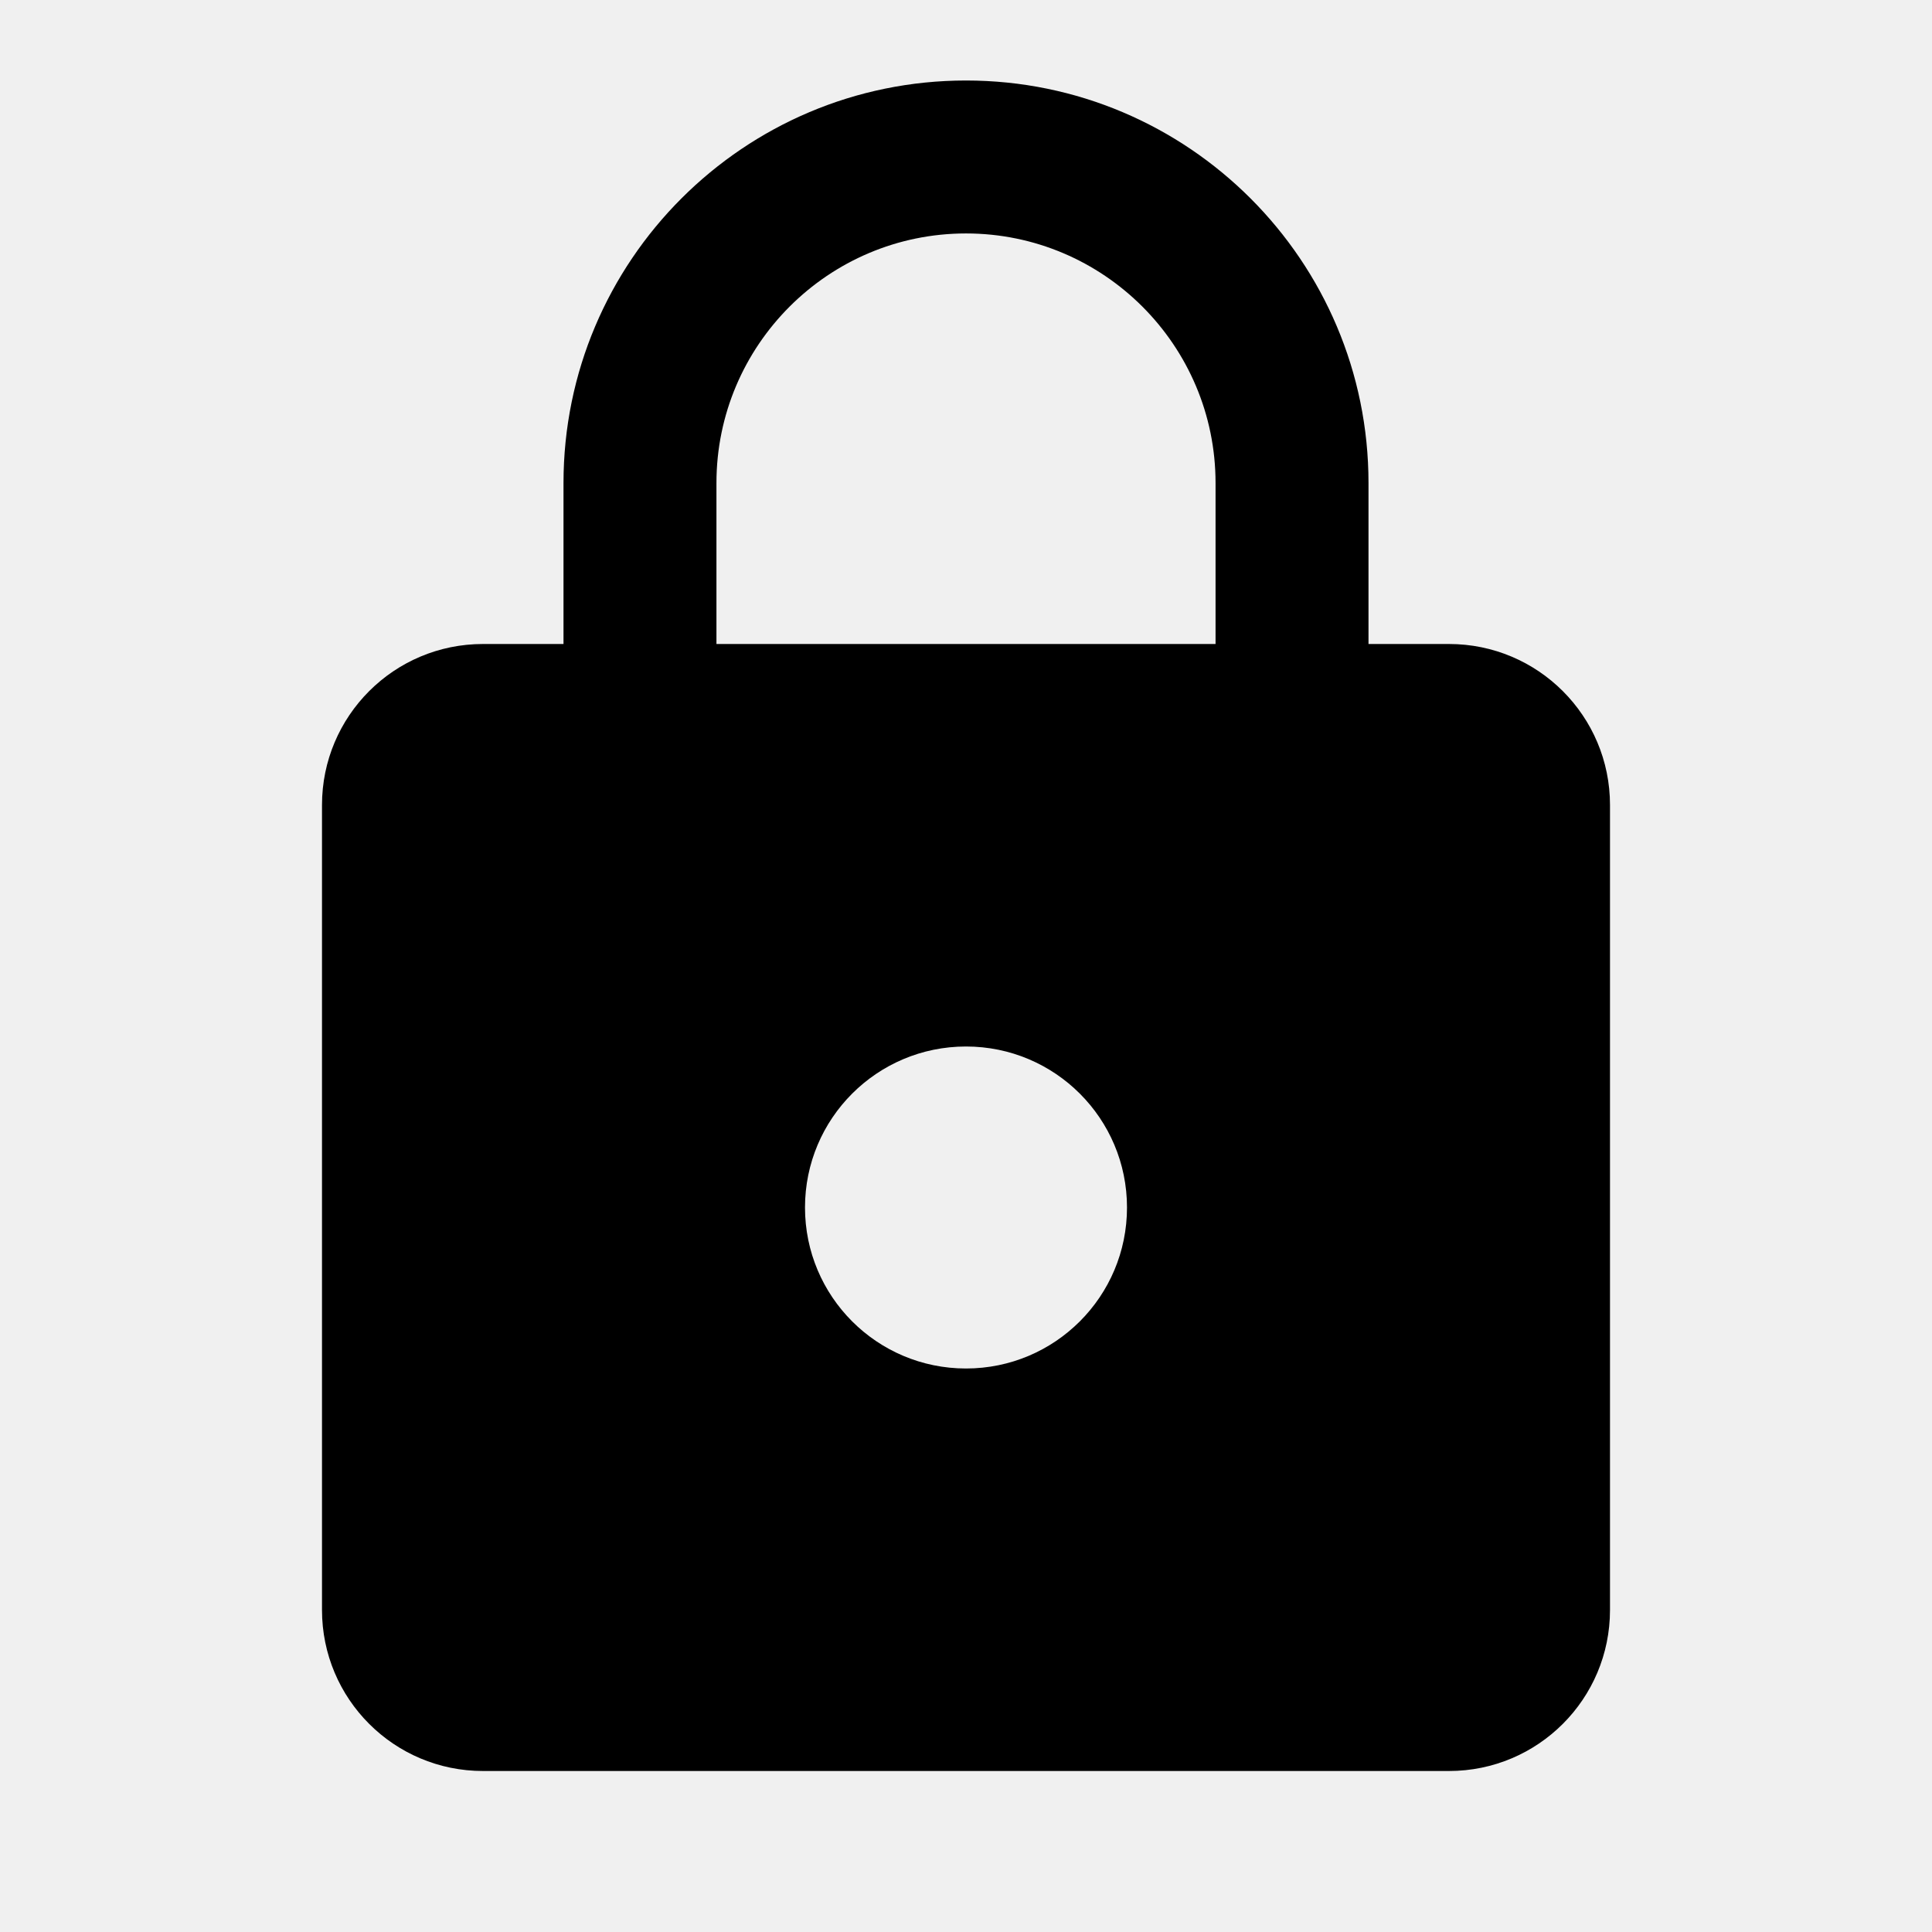
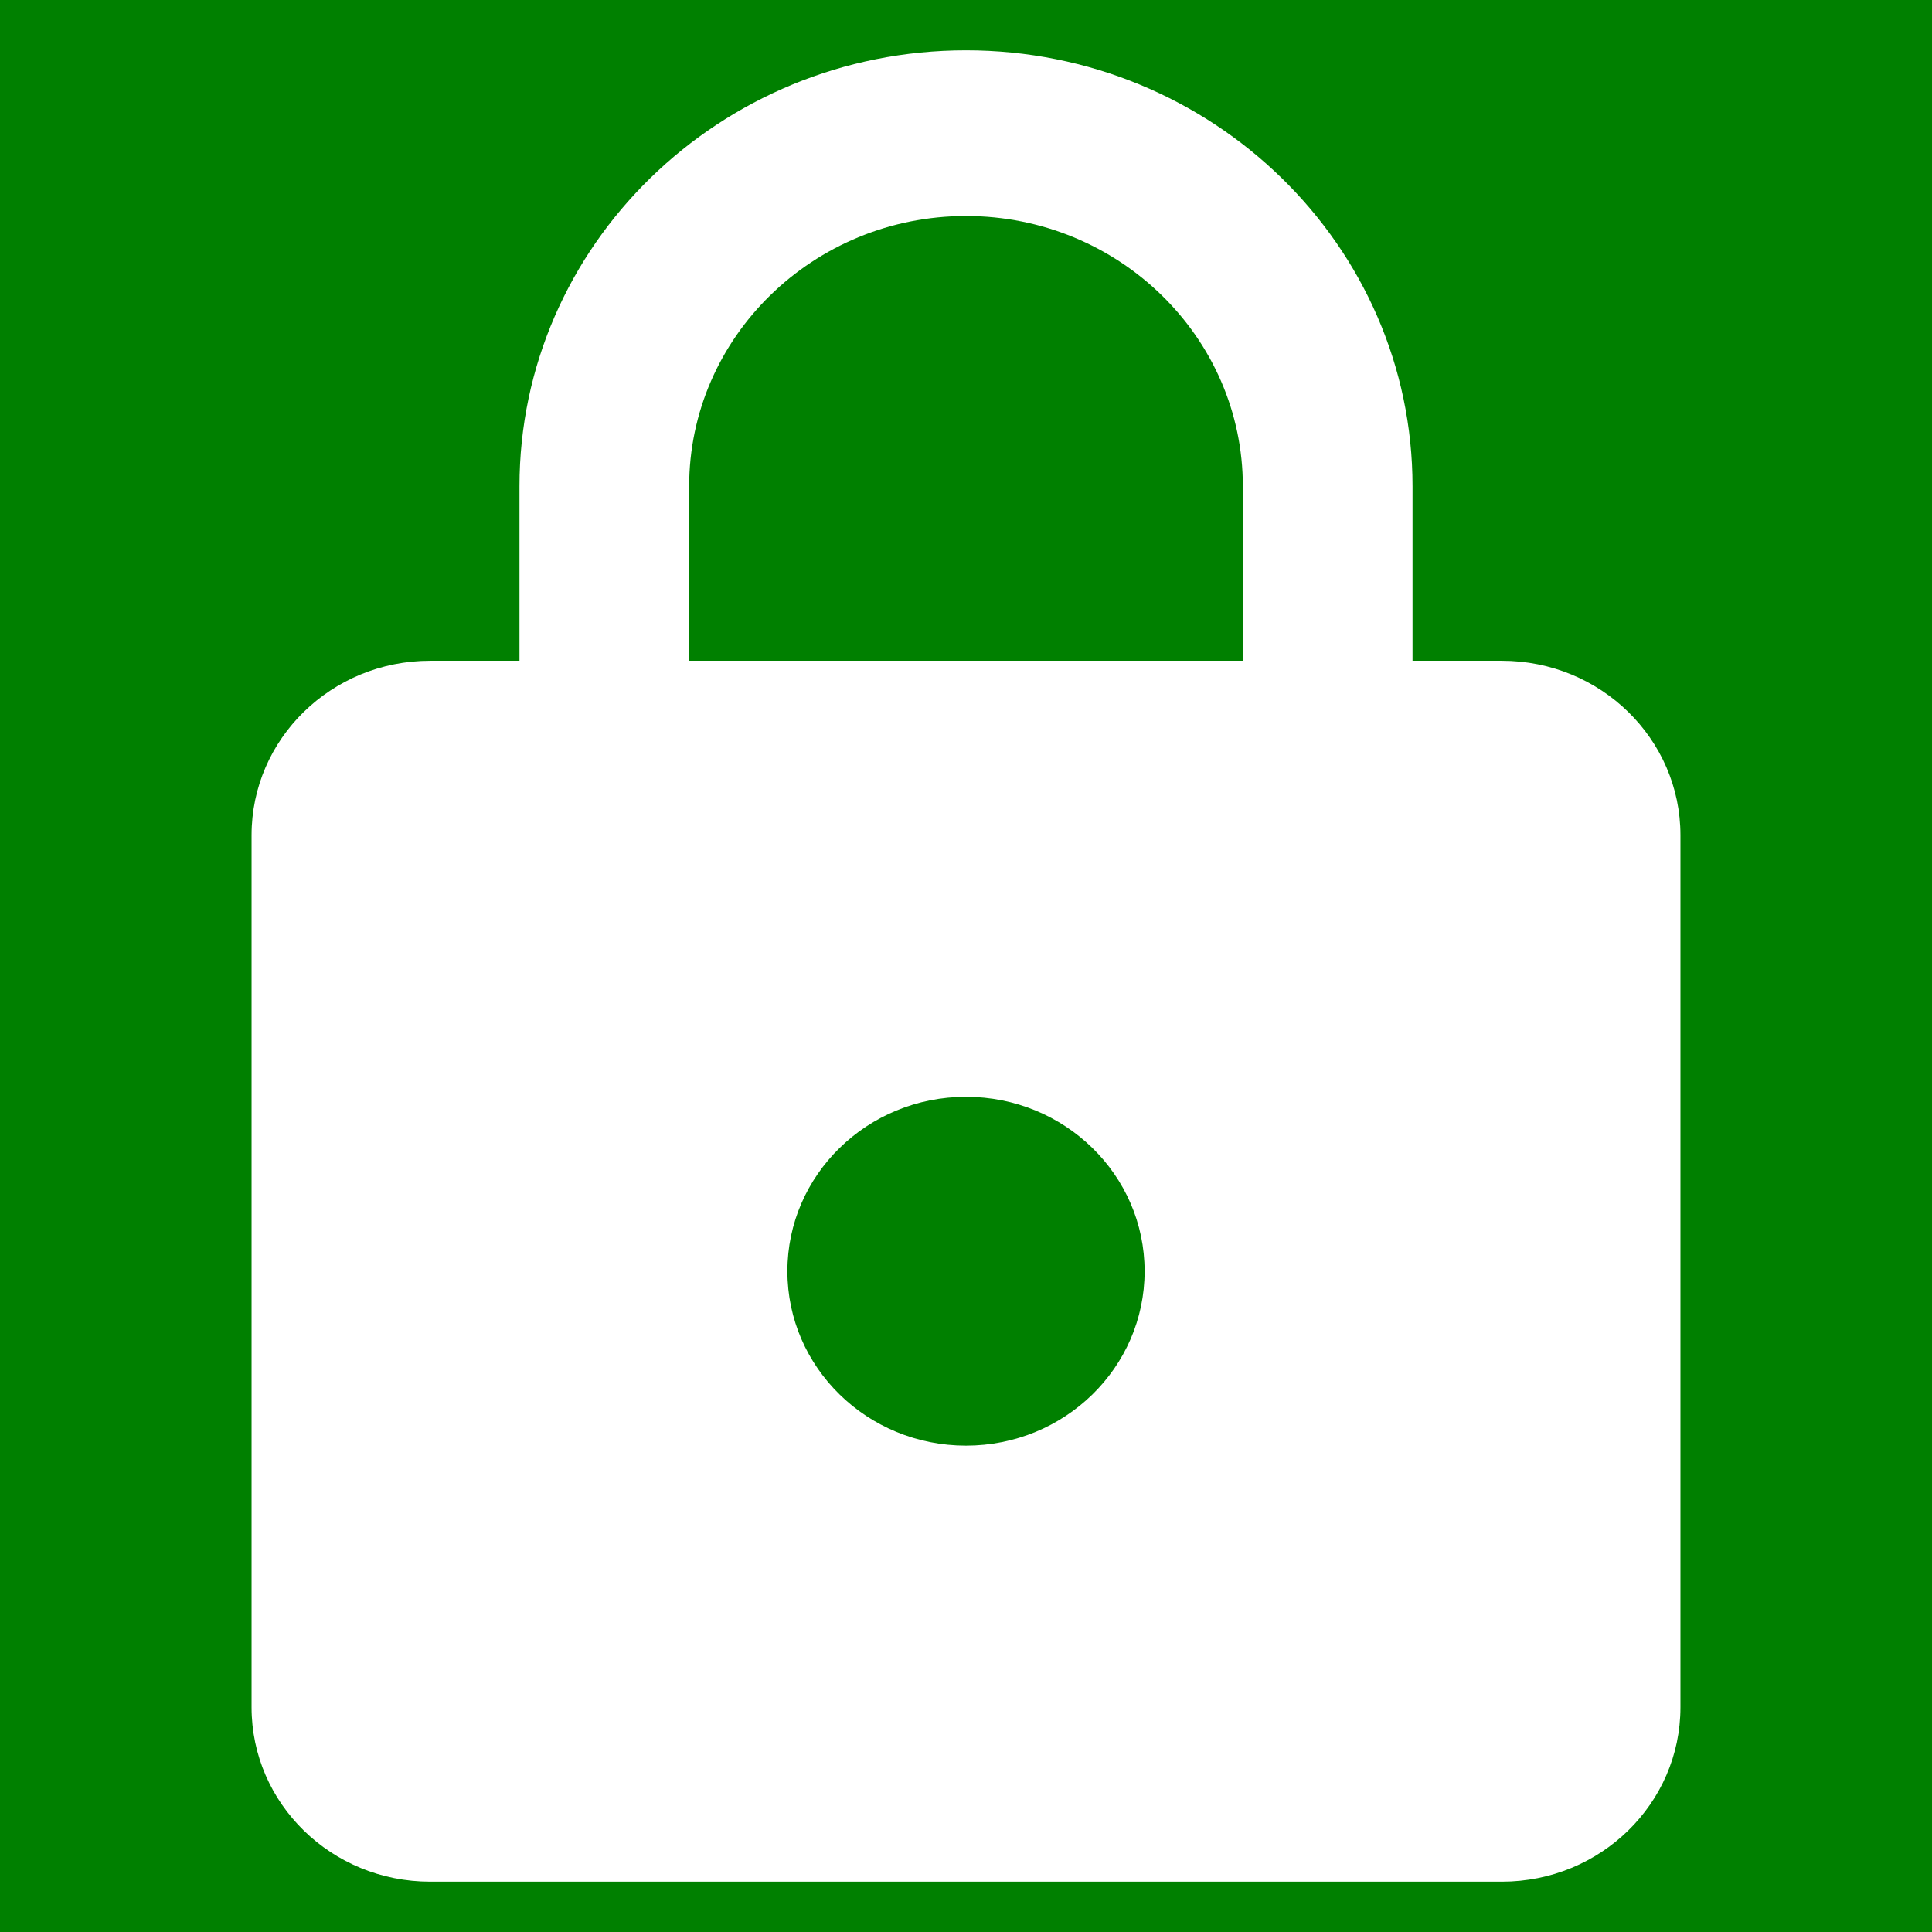
- <svg xmlns="http://www.w3.org/2000/svg" width="48" height="48" viewBox="0 0 48 48">
-   <path d="M36 16h-2v-4c0-5.52-4.48-10-10-10S14 6.48 14 12v4h-2c-2.21 0-4 1.79-4 4v20c0 2.21 1.79 4 4 4h24c2.21 0 4-1.79 4-4V20c0-2.21-1.79-4-4-4zM24 34c-2.21 0-4-1.79-4-4s1.79-4 4-4 4 1.79 4 4-1.79 4-4 4zm6.2-18H17.8v-4c0-3.42 2.78-6.2 6.2-6.2 3.42 0 6.2 2.78 6.2 6.2v4z" />
+ <svg xmlns="http://www.w3.org/2000/svg" id="svg43" version="1.1" viewBox="0 0 384 384" height="384" width="384">
+   <defs id="defs37" />
+   <g id="layer2">
+     <rect y="-11.024" x="-8.719" height="403.743" width="397.98" id="rect88" style="fill:#008000;stroke:#ffffff;stroke-width:1.001" />
+   </g>
+   <g id="layer1">
+     <g transform="matrix(1.331252,0,0,-1.3,247.0253,131.3329)" id="g88">
+       <path id="path90" style="fill:#ffffff;fill-opacity:1;fill-rule:nonzero;stroke:none" d="M 0,0 H -82.667 V 26.667 C -82.667,49.467 -64.133,68 -41.333,68 -18.533,68 0,49.467 0,26.667 Z m -41.333,-120 c -14.734,0 -26.667,11.933 -26.667,26.667 0,14.733 11.933,26.666 26.667,26.666 14.733,0 26.666,-11.933 26.666,-26.666 0,-14.734 -11.933,-26.667 -26.666,-26.667 m 80,120 H 25.333 v 26.667 c 0,36.8 -29.866,66.666 -66.666,66.666 -36.8,0 -66.667,-29.866 -66.667,-66.666 V 0 h -13.333 C -136.067,0 -148,-11.933 -148,-26.667 V -160 c 0,-14.733 11.933,-26.667 26.667,-26.667 h 160 c 14.733,0 26.666,11.934 26.666,26.667 V -26.667 C 65.333,-11.933 53.4,0 38.667,0" />
+     </g>
+   </g>
</svg>
